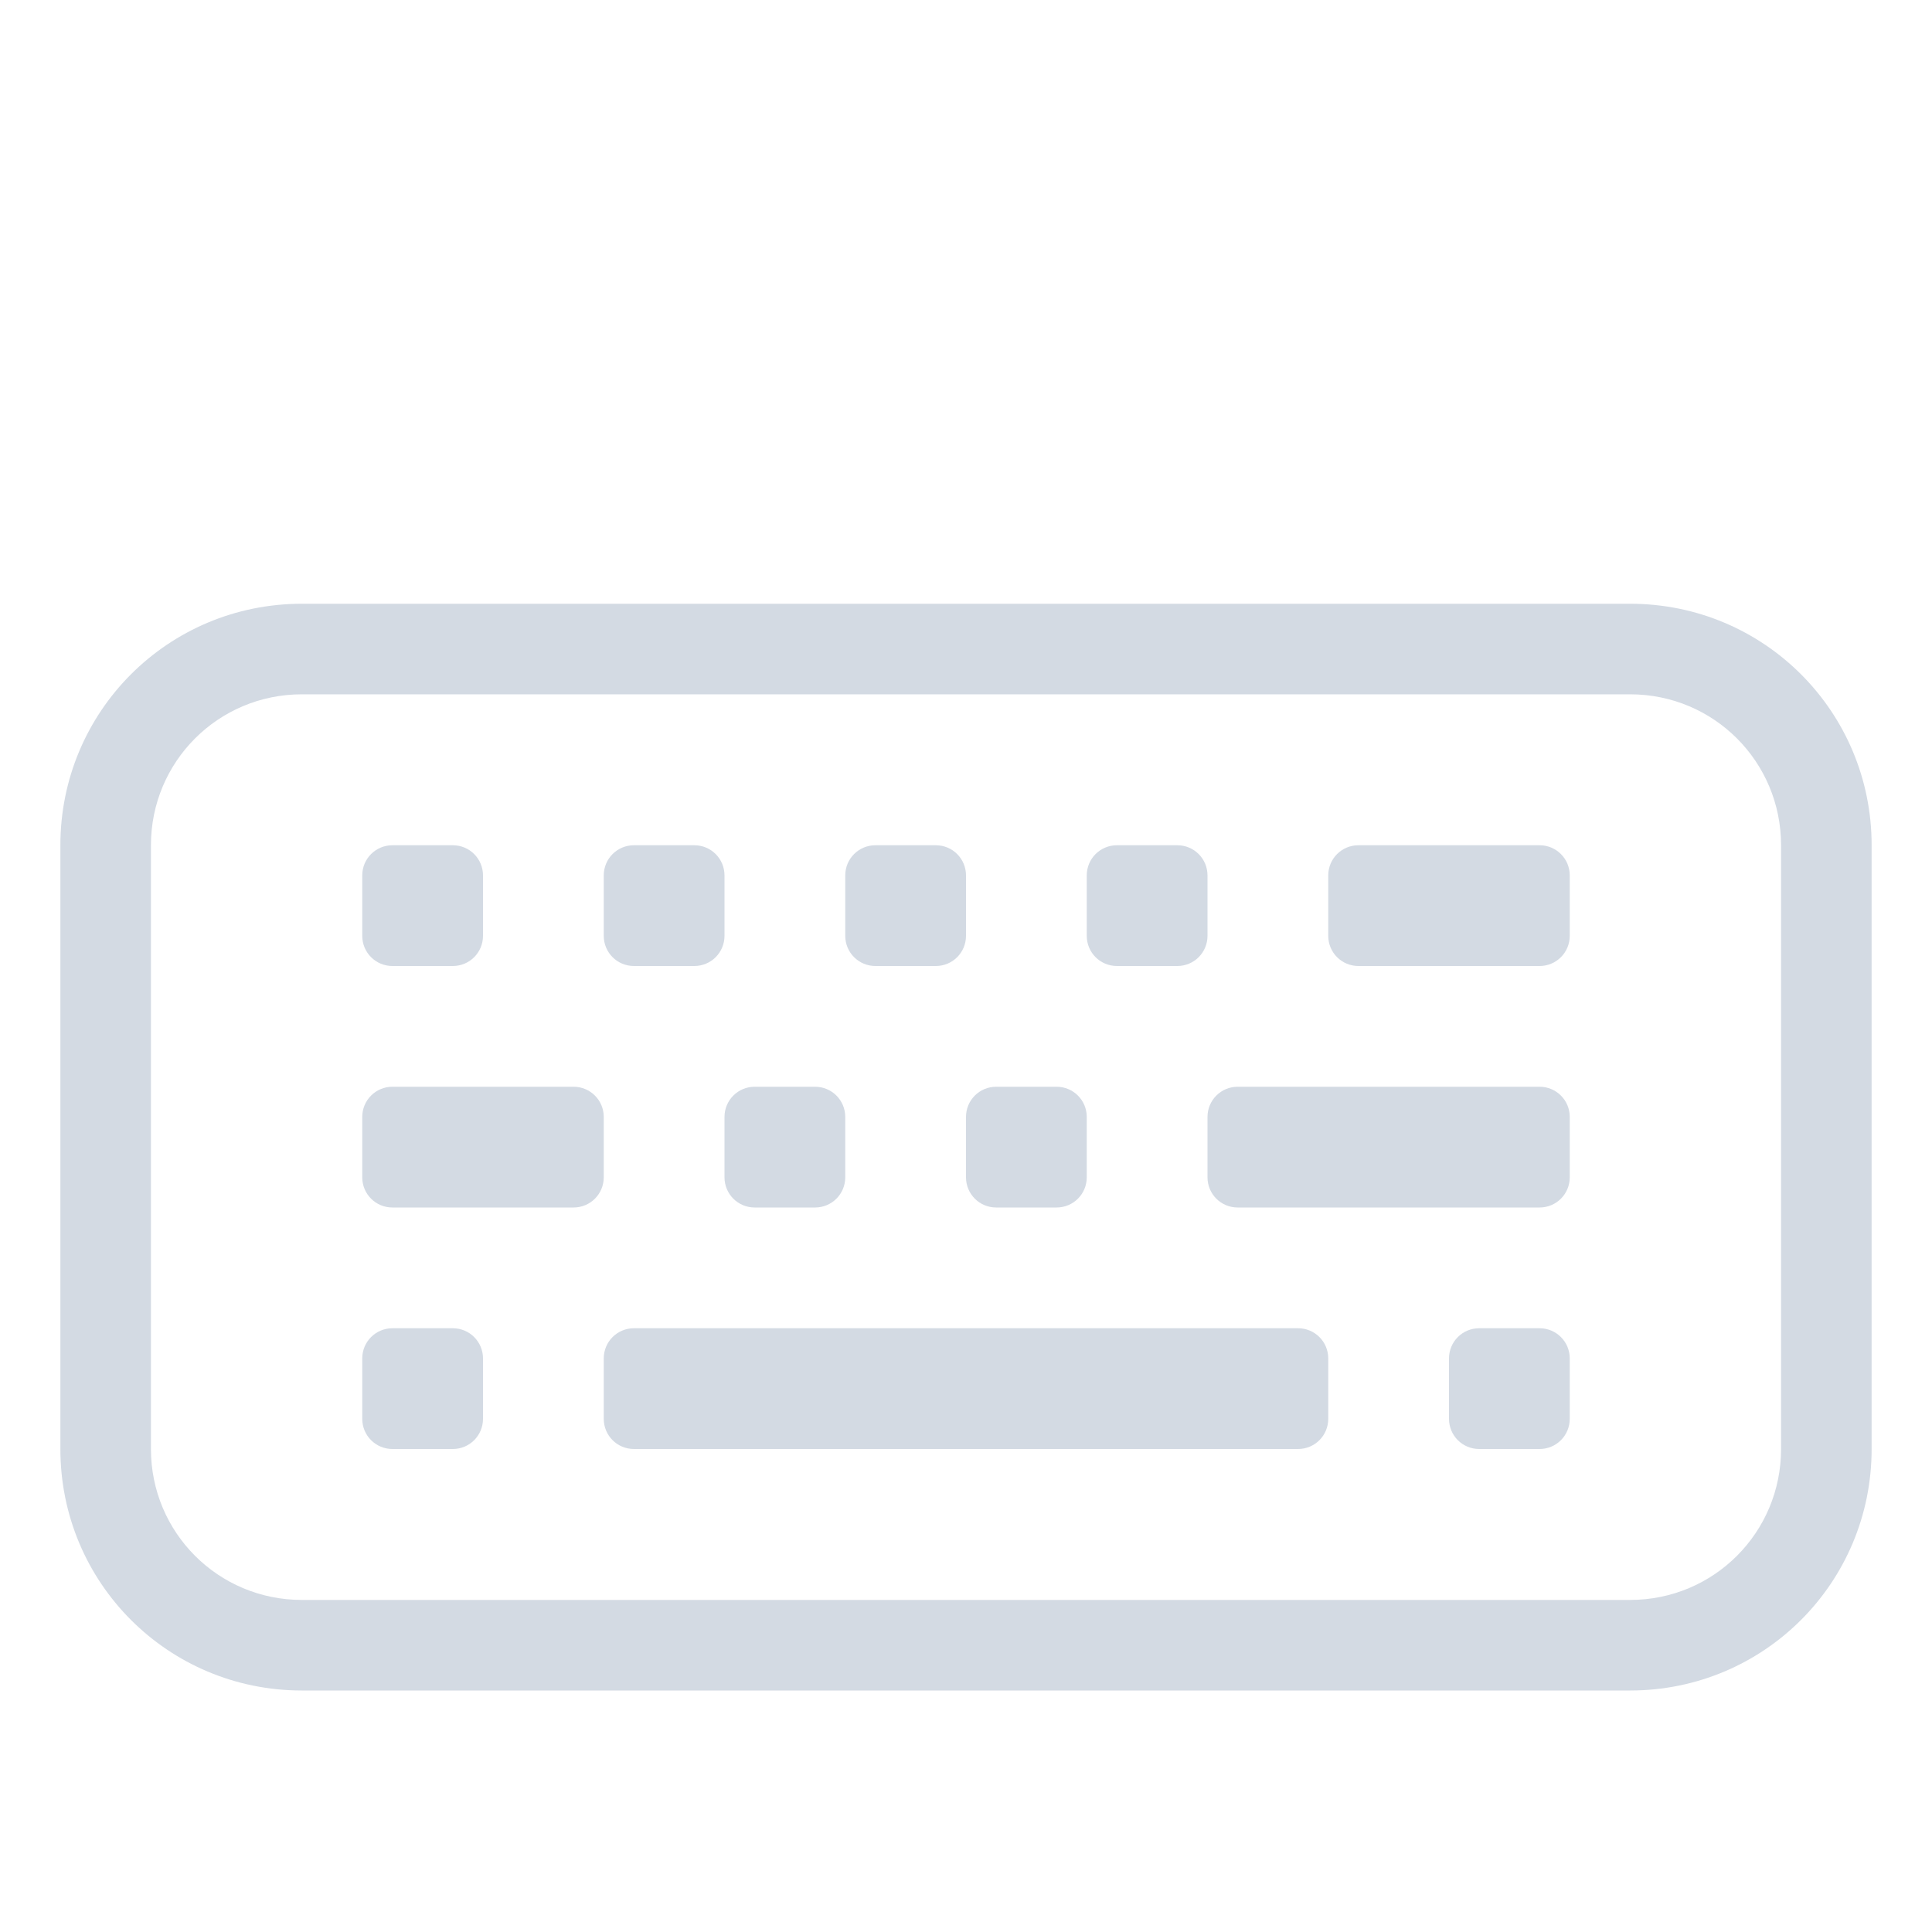
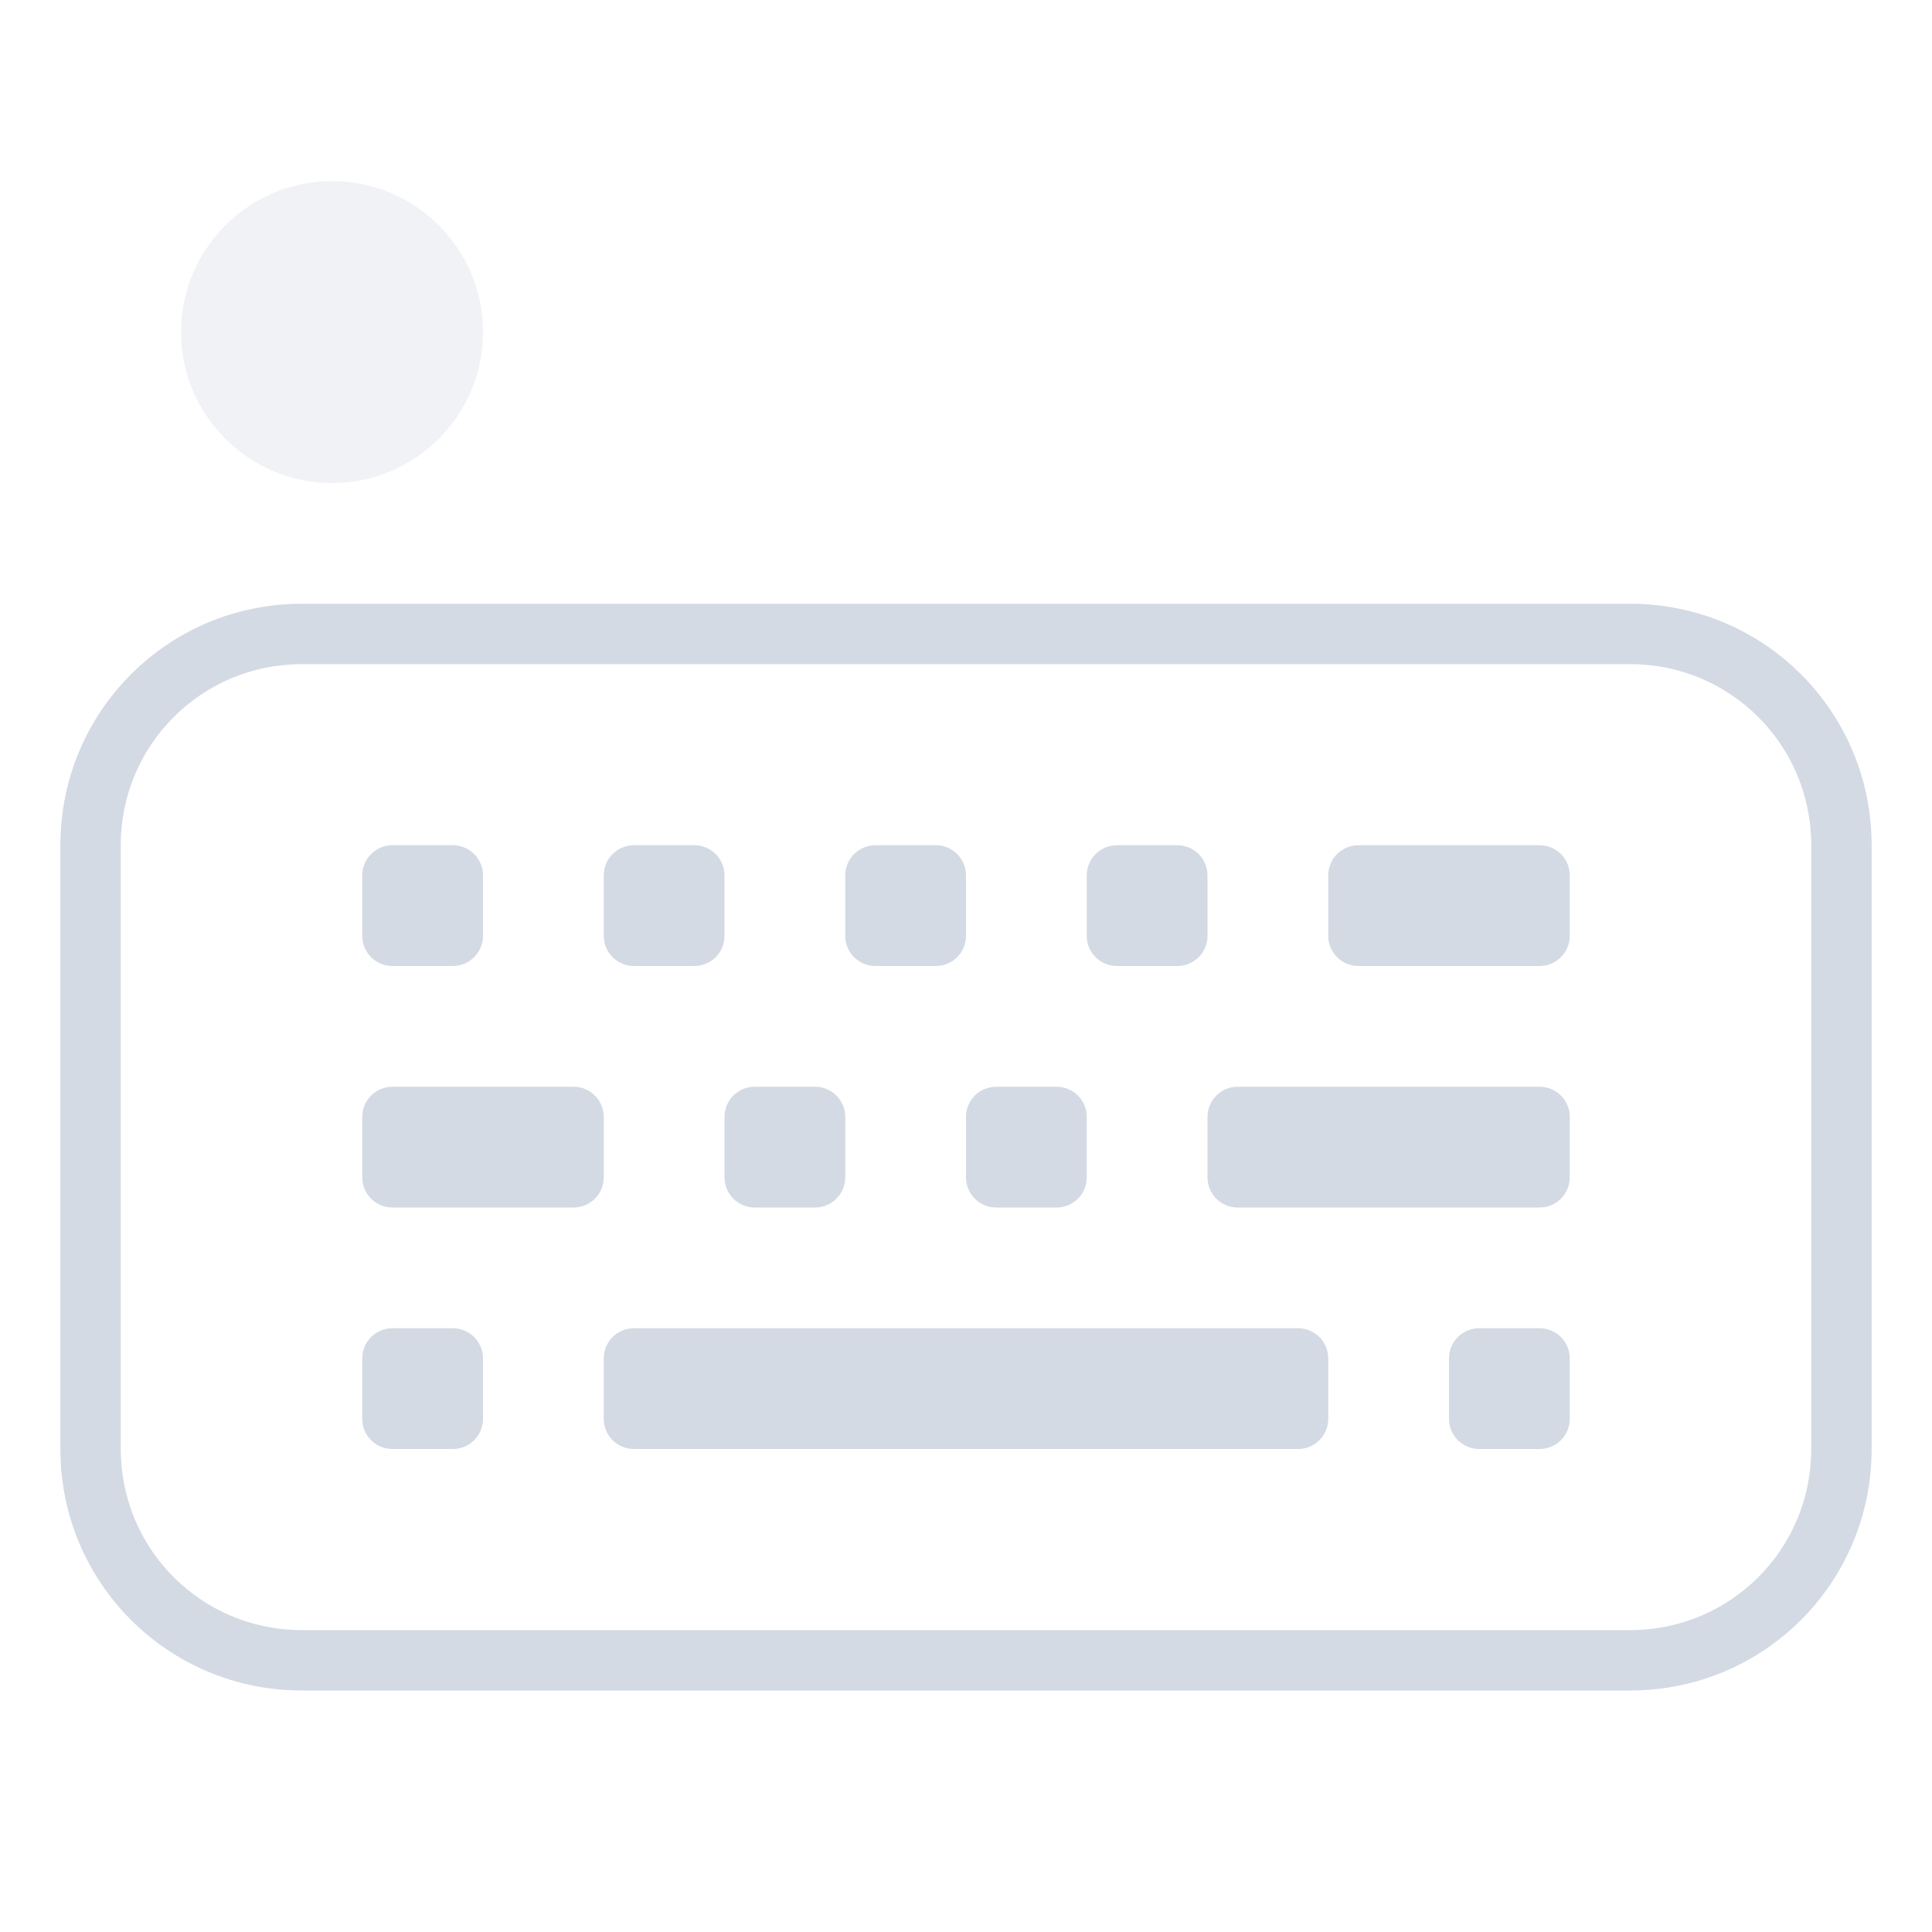
<svg xmlns="http://www.w3.org/2000/svg" width="32" height="32" version="1.1">
  <style id="current-color-scheme" type="text/css">.ColorScheme-Text {
        color:#d3dae3;
      }</style>
-   <path class="ColorScheme-Text" d="m5 10c-2.216 0-4 1.784-4 4v10c0 2.216 1.784 4 4 4h22c2.216 0 4-1.784 4-4v-10c0-2.216-1.784-4-4-4zm0 1.5h22c1.385 0 2.5 1.115 2.5 2.5v10c0 1.385-1.115 2.5-2.5 2.5h-22c-1.385 0-2.5-1.115-2.5-2.5v-10c0-1.385 1.115-2.5 2.5-2.5zm1.5 2.5c-0.277 0-0.5 0.223-0.5 0.5v1c0 0.277 0.223 0.5 0.5 0.5h1c0.277 0 0.5-0.223 0.5-0.5v-1c0-0.277-0.223-0.5-0.5-0.5zm4 0c-0.277 0-0.5 0.223-0.5 0.5v1c0 0.277 0.223 0.5 0.5 0.5h1c0.277 0 0.5-0.223 0.5-0.5v-1c0-0.277-0.223-0.5-0.5-0.5zm4 0c-0.277 0-0.5 0.223-0.5 0.5v1c0 0.277 0.223 0.5 0.5 0.5h1c0.277 0 0.5-0.223 0.5-0.5v-1c0-0.277-0.223-0.5-0.5-0.5zm4 0c-0.277 0-0.5 0.223-0.5 0.5v1c0 0.277 0.223 0.5 0.5 0.5h1c0.277 0 0.5-0.223 0.5-0.5v-1c0-0.277-0.223-0.5-0.5-0.5zm4 0c-0.277 0-0.5 0.223-0.5 0.5v1c0 0.277 0.223 0.5 0.5 0.5h3c0.277 0 0.5-0.223 0.5-0.5v-1c0-0.277-0.223-0.5-0.5-0.5zm-16 4c-0.277 0-0.5 0.223-0.5 0.5v1c0 0.277 0.223 0.5 0.5 0.5h3c0.277 0 0.5-0.223 0.5-0.5v-1c0-0.277-0.223-0.5-0.5-0.5zm6 0c-0.277 0-0.5 0.223-0.5 0.5v1c0 0.277 0.223 0.5 0.5 0.5h1c0.277 0 0.5-0.223 0.5-0.5v-1c0-0.277-0.223-0.5-0.5-0.5zm4 0c-0.277 0-0.5 0.223-0.5 0.5v1c0 0.277 0.223 0.5 0.5 0.5h1c0.277 0 0.5-0.223 0.5-0.5v-1c0-0.277-0.223-0.5-0.5-0.5zm4 0c-0.277 0-0.5 0.223-0.5 0.5v1c0 0.277 0.223 0.5 0.5 0.5h5c0.277 0 0.5-0.223 0.5-0.5v-1c0-0.277-0.223-0.5-0.5-0.5zm-14 4c-0.277 0-0.5 0.223-0.5 0.5v1c0 0.277 0.223 0.5 0.5 0.5h1c0.277 0 0.5-0.223 0.5-0.5v-1c0-0.277-0.223-0.5-0.5-0.5zm4 0c-0.277 0-0.5 0.223-0.5 0.5v1c0 0.277 0.223 0.5 0.5 0.5h11c0.277 0 0.5-0.223 0.5-0.5v-1c0-0.277-0.223-0.5-0.5-0.5zm14 0c-0.277 0-0.5 0.223-0.5 0.5v1c0 0.277 0.223 0.5 0.5 0.5h1c0.277 0 0.5-0.223 0.5-0.5v-1c0-0.277-0.223-0.5-0.5-0.5z" fill="currentColor" />
+   <path class="ColorScheme-Text" d="m5 10c-2.216 0-4 1.784-4 4v10c0 2.216 1.784 4 4 4h22c2.216 0 4-1.784 4-4v-10c0-2.216-1.784-4-4-4zm0 1h22c1.662 0 3 1.338 3 3v10c0 1.662-1.338 3-3 3h-22c-1.662 0-3-1.338-3-3v-10c0-1.662 1.338-3 3-3zm1.5 3c-0.277 0-0.5 0.223-0.5 0.5v1c0 0.277 0.223 0.5 0.5 0.5h1c0.277 0 0.5-0.223 0.5-0.5v-1c0-0.277-0.223-0.5-0.5-0.5zm4 0c-0.277 0-0.5 0.223-0.5 0.5v1c0 0.277 0.223 0.5 0.5 0.5h1c0.277 0 0.5-0.223 0.5-0.5v-1c0-0.277-0.223-0.5-0.5-0.5zm4 0c-0.277 0-0.5 0.223-0.5 0.5v1c0 0.277 0.223 0.5 0.5 0.5h1c0.277 0 0.5-0.223 0.5-0.5v-1c0-0.277-0.223-0.5-0.5-0.5zm4 0c-0.277 0-0.5 0.223-0.5 0.5v1c0 0.277 0.223 0.5 0.5 0.5h1c0.277 0 0.5-0.223 0.5-0.5v-1c0-0.277-0.223-0.5-0.5-0.5zm4 0c-0.277 0-0.5 0.223-0.5 0.5v1c0 0.277 0.223 0.5 0.5 0.5h3c0.277 0 0.5-0.223 0.5-0.5v-1c0-0.277-0.223-0.5-0.5-0.5zm-16 4c-0.277 0-0.5 0.223-0.5 0.5v1c0 0.277 0.223 0.5 0.5 0.5h3c0.277 0 0.5-0.223 0.5-0.5v-1c0-0.277-0.223-0.5-0.5-0.5zm6 0c-0.277 0-0.5 0.223-0.5 0.5v1c0 0.277 0.223 0.5 0.5 0.5h1c0.277 0 0.5-0.223 0.5-0.5v-1c0-0.277-0.223-0.5-0.5-0.5zm4 0c-0.277 0-0.5 0.223-0.5 0.5v1c0 0.277 0.223 0.5 0.5 0.5h1c0.277 0 0.5-0.223 0.5-0.5v-1c0-0.277-0.223-0.5-0.5-0.5zm4 0c-0.277 0-0.5 0.223-0.5 0.5v1c0 0.277 0.223 0.5 0.5 0.5h5c0.277 0 0.5-0.223 0.5-0.5v-1c0-0.277-0.223-0.5-0.5-0.5zm-14 4c-0.277 0-0.5 0.223-0.5 0.5v1c0 0.277 0.223 0.5 0.5 0.5h1c0.277 0 0.5-0.223 0.5-0.5v-1c0-0.277-0.223-0.5-0.5-0.5zm4 0c-0.277 0-0.5 0.223-0.5 0.5v1c0 0.277 0.223 0.5 0.5 0.5h11c0.277 0 0.5-0.223 0.5-0.5v-1c0-0.277-0.223-0.5-0.5-0.5zm14 0c-0.277 0-0.5 0.223-0.5 0.5v1c0 0.277 0.223 0.5 0.5 0.5h1c0.277 0 0.5-0.223 0.5-0.5v-1c0-0.277-0.223-0.5-0.5-0.5z" fill="currentColor" />
+   <path class="ColorScheme-Text" d="M 5.5,3 A 2.5,2.5 0 0 0 3,5.5 2.5,2.5 0 0 0 5.5,8 2.5,2.5 0 0 0 8,5.5 2.5,2.5 0 0 0 5.5,3 Z" fill="currentColor" opacity=".35" />
</svg>
